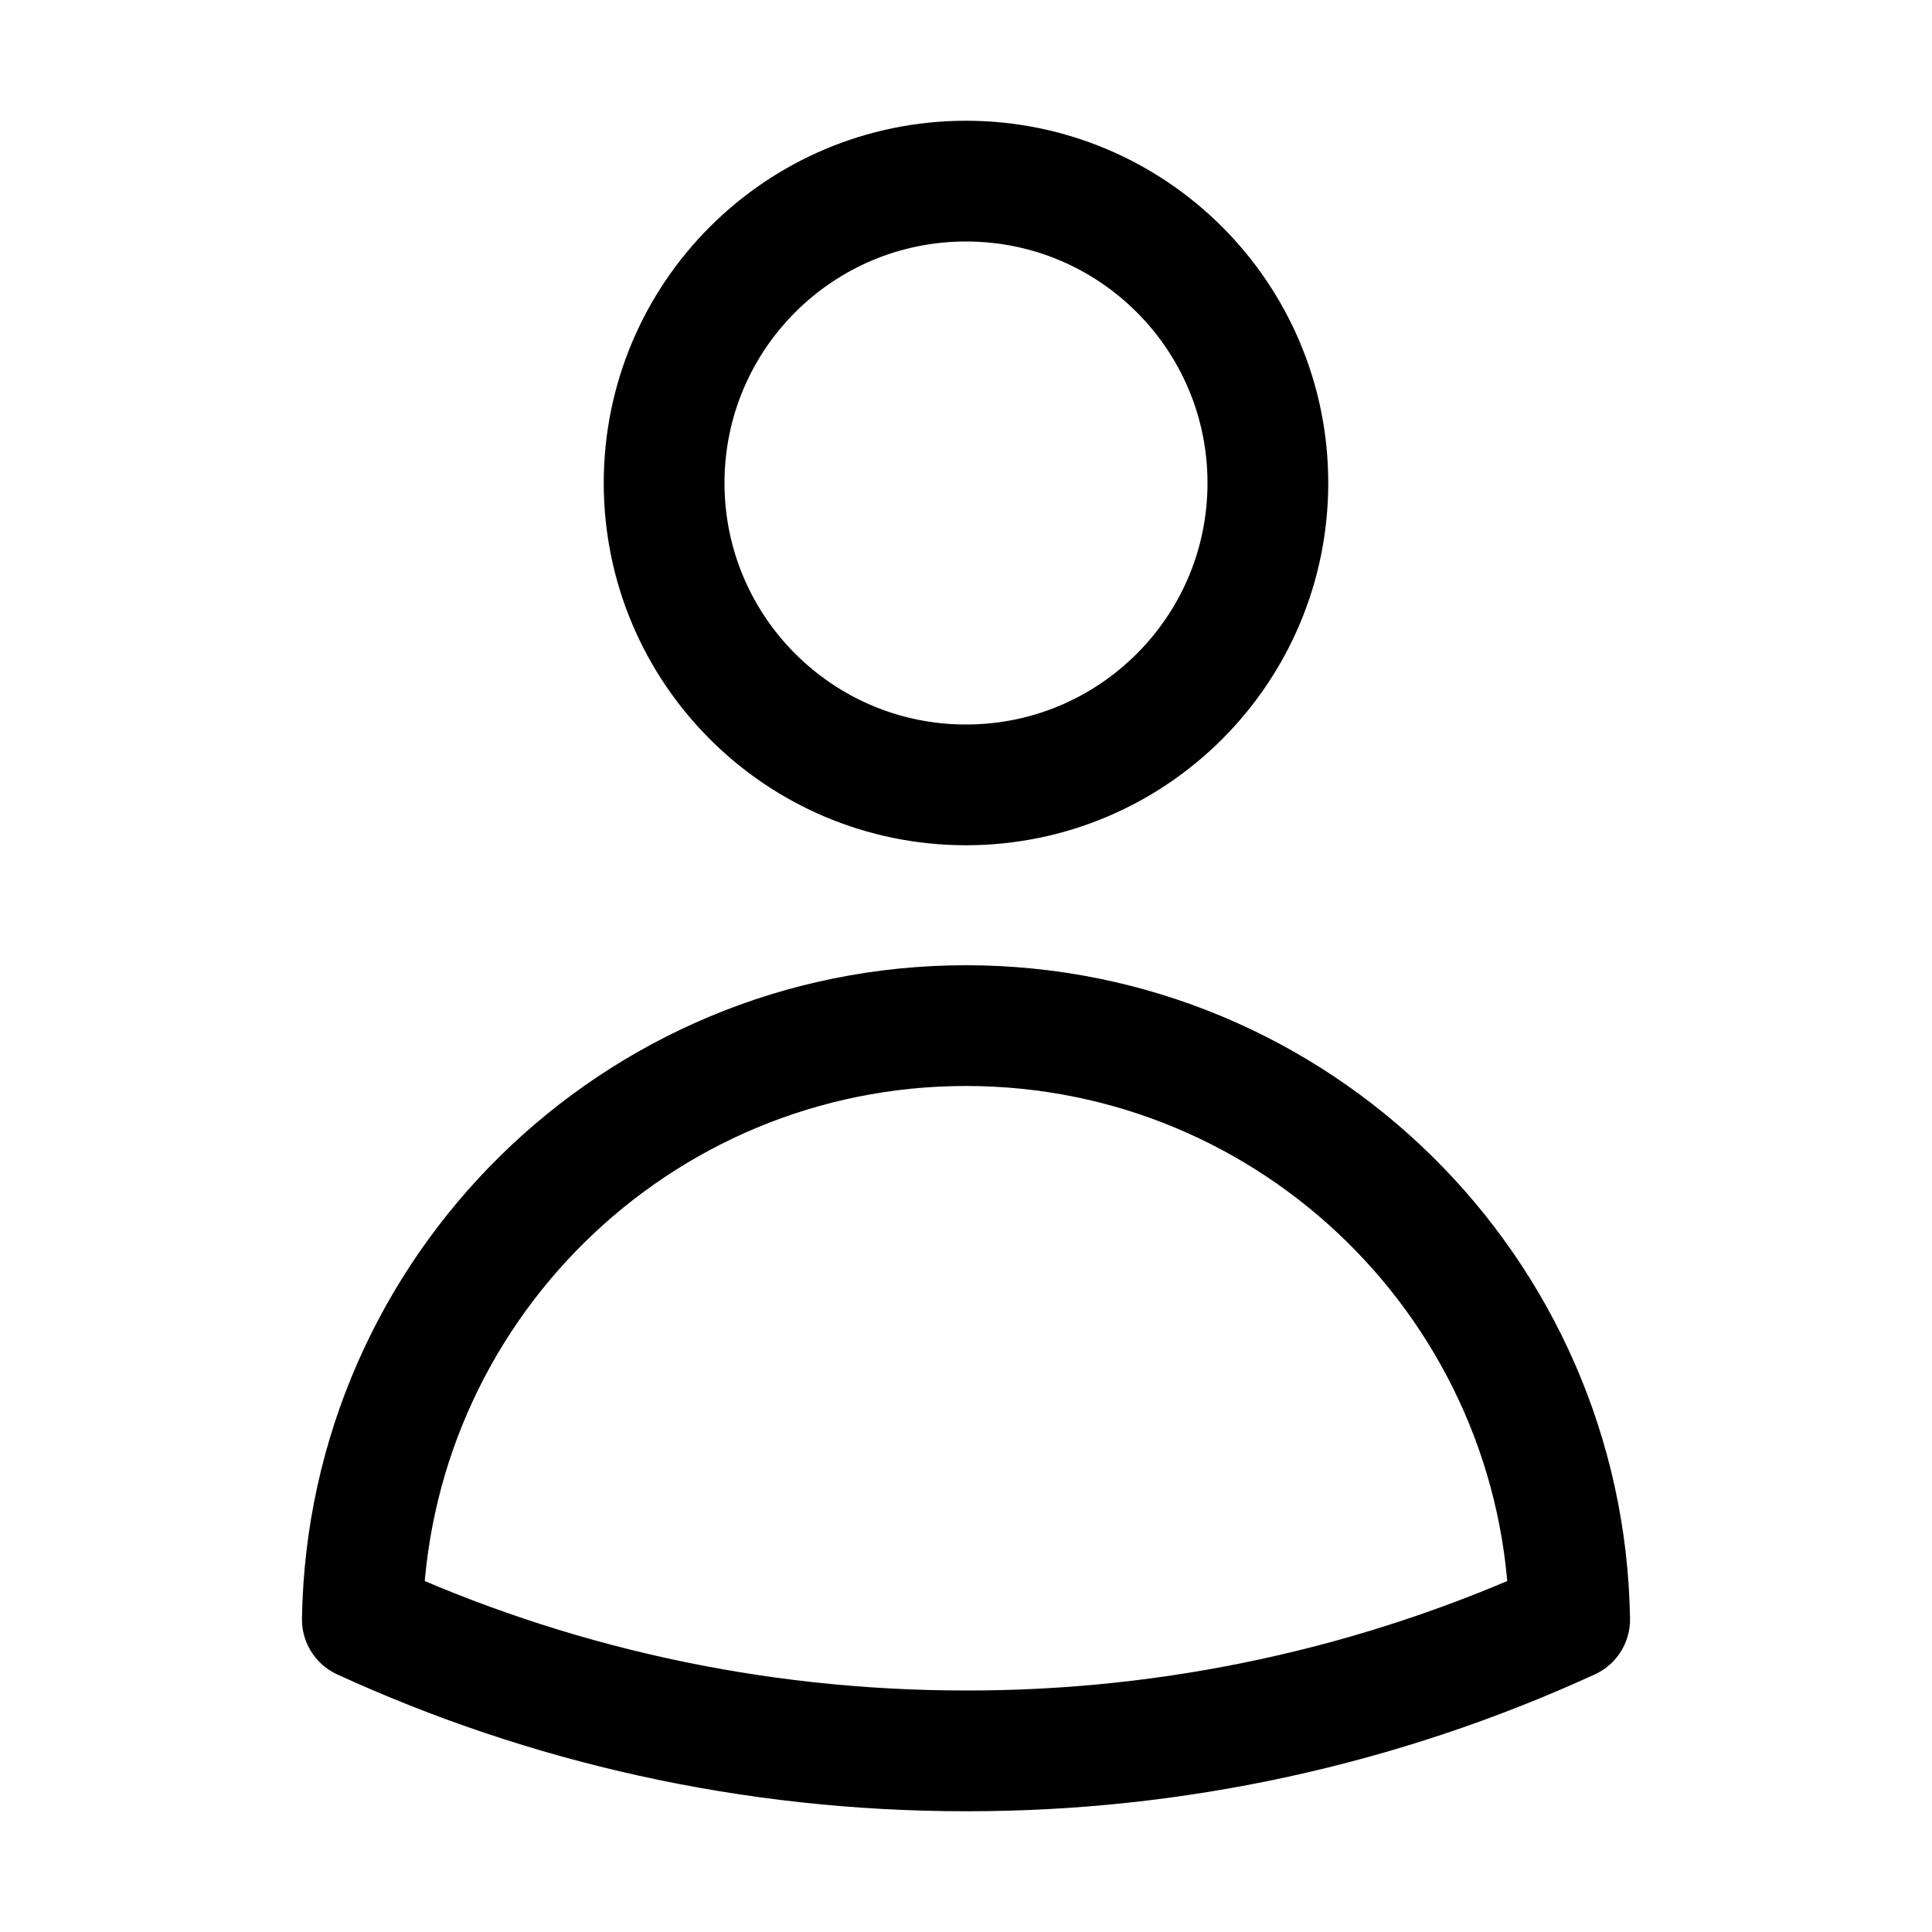
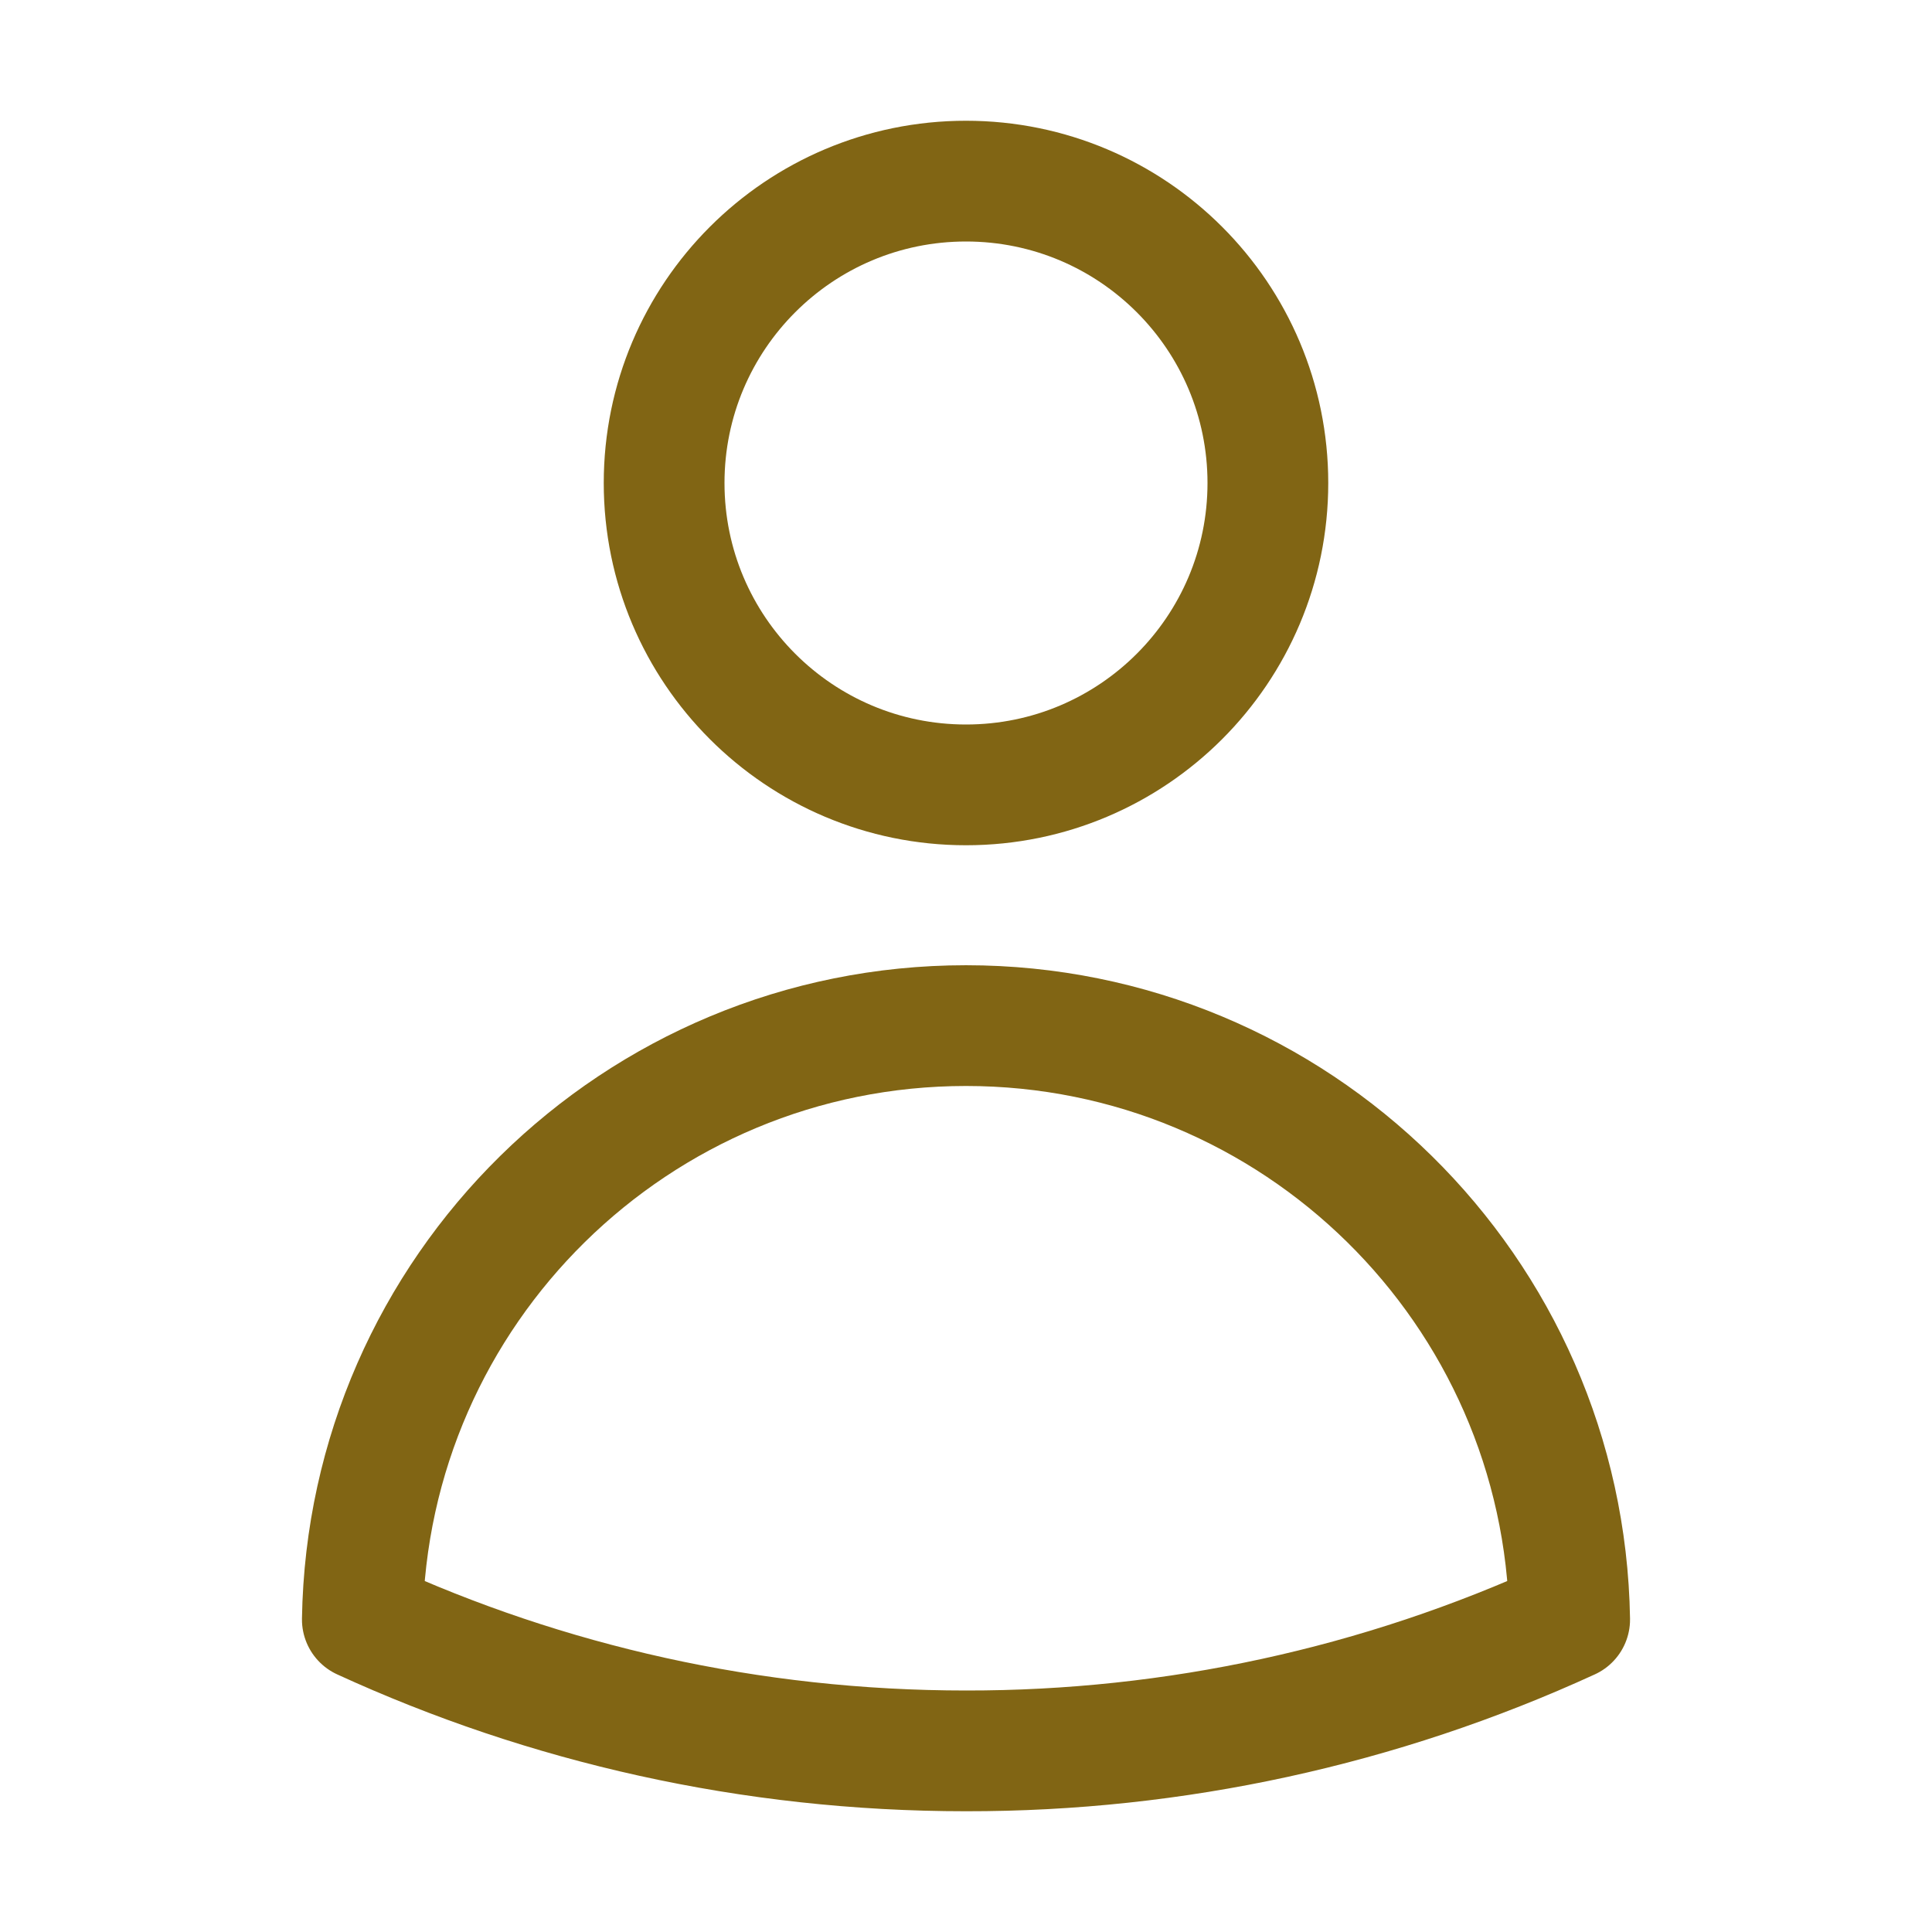
- <svg xmlns="http://www.w3.org/2000/svg" fill="none" viewBox="0 0 24 24" stroke-width="1.5" stroke="currentColor" class="size-6">
+ <svg xmlns="http://www.w3.org/2000/svg" fill="none" viewBox="0 0 24 24" stroke-width="1.5" stroke="#816514" class="size-6">
  <path stroke-linecap="round" stroke-linejoin="round" d="M15.75 6a3.75 3.75 0 1 1-7.5 0 3.75 3.75 0 0 1 7.5 0ZM4.501 20.118a7.5 7.5 0 0 1 14.998 0A17.933 17.933 0 0 1 12 21.75c-2.676 0-5.216-.584-7.499-1.632Z" />
</svg>
